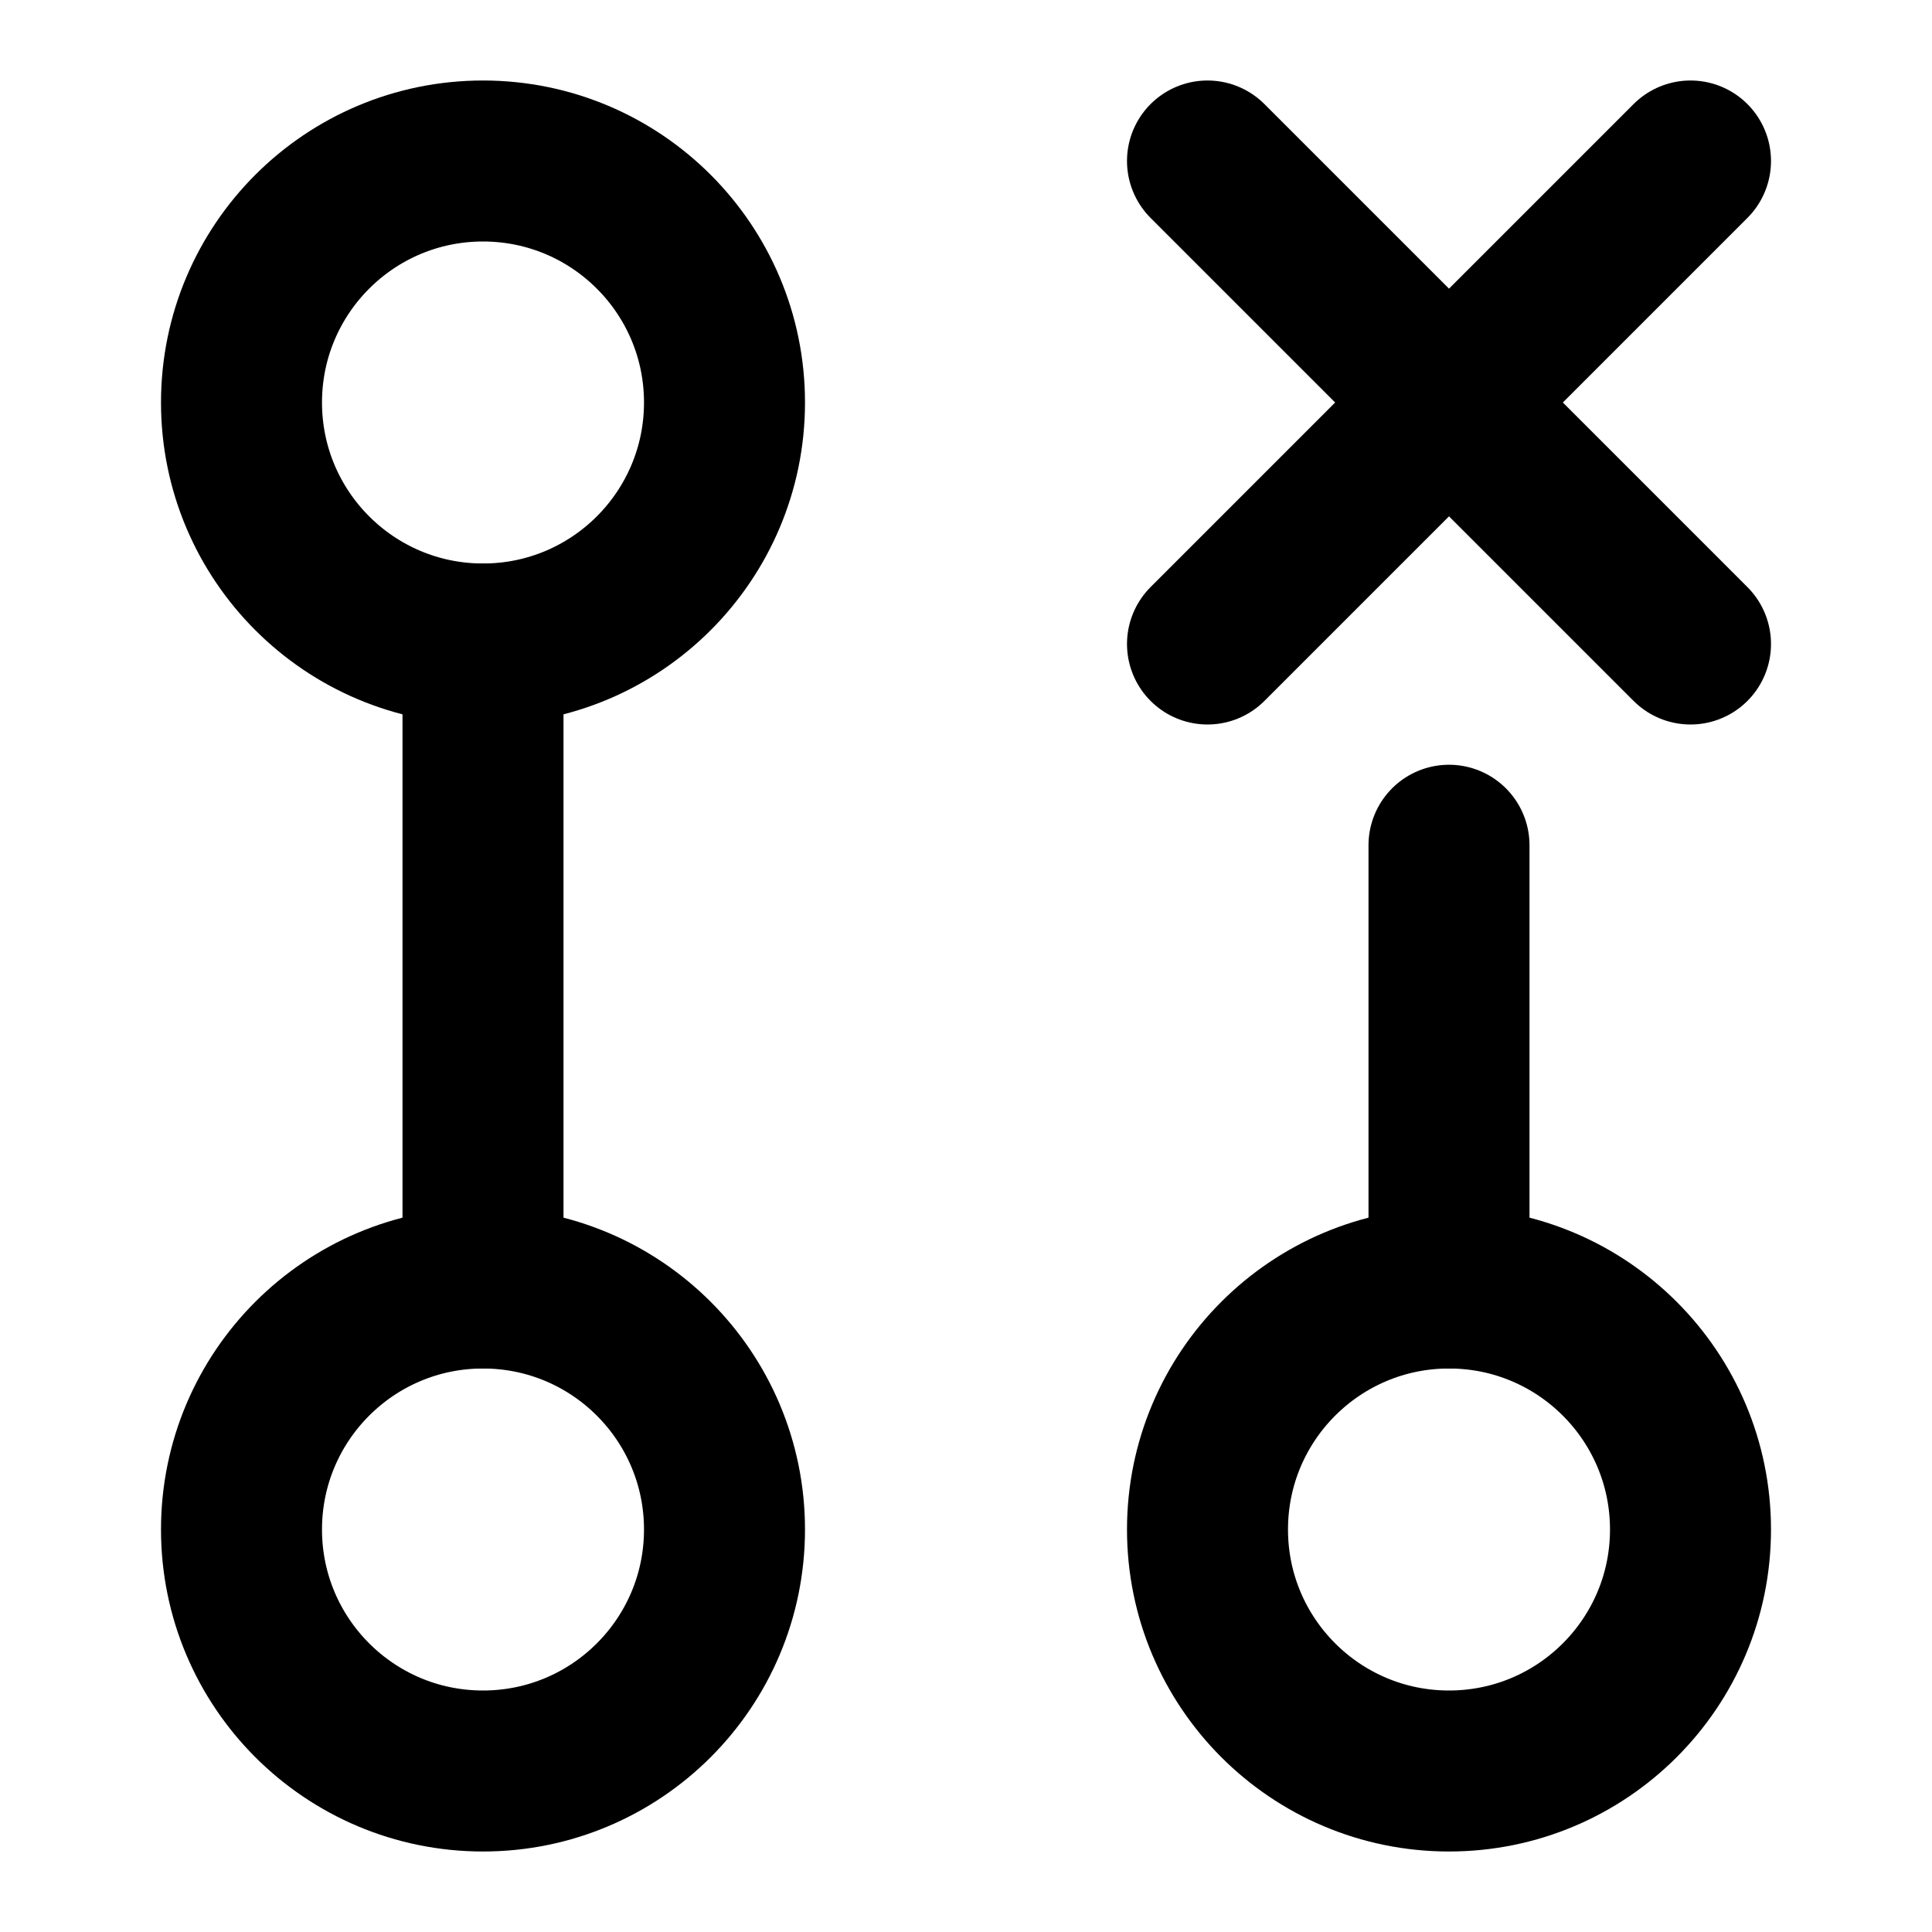
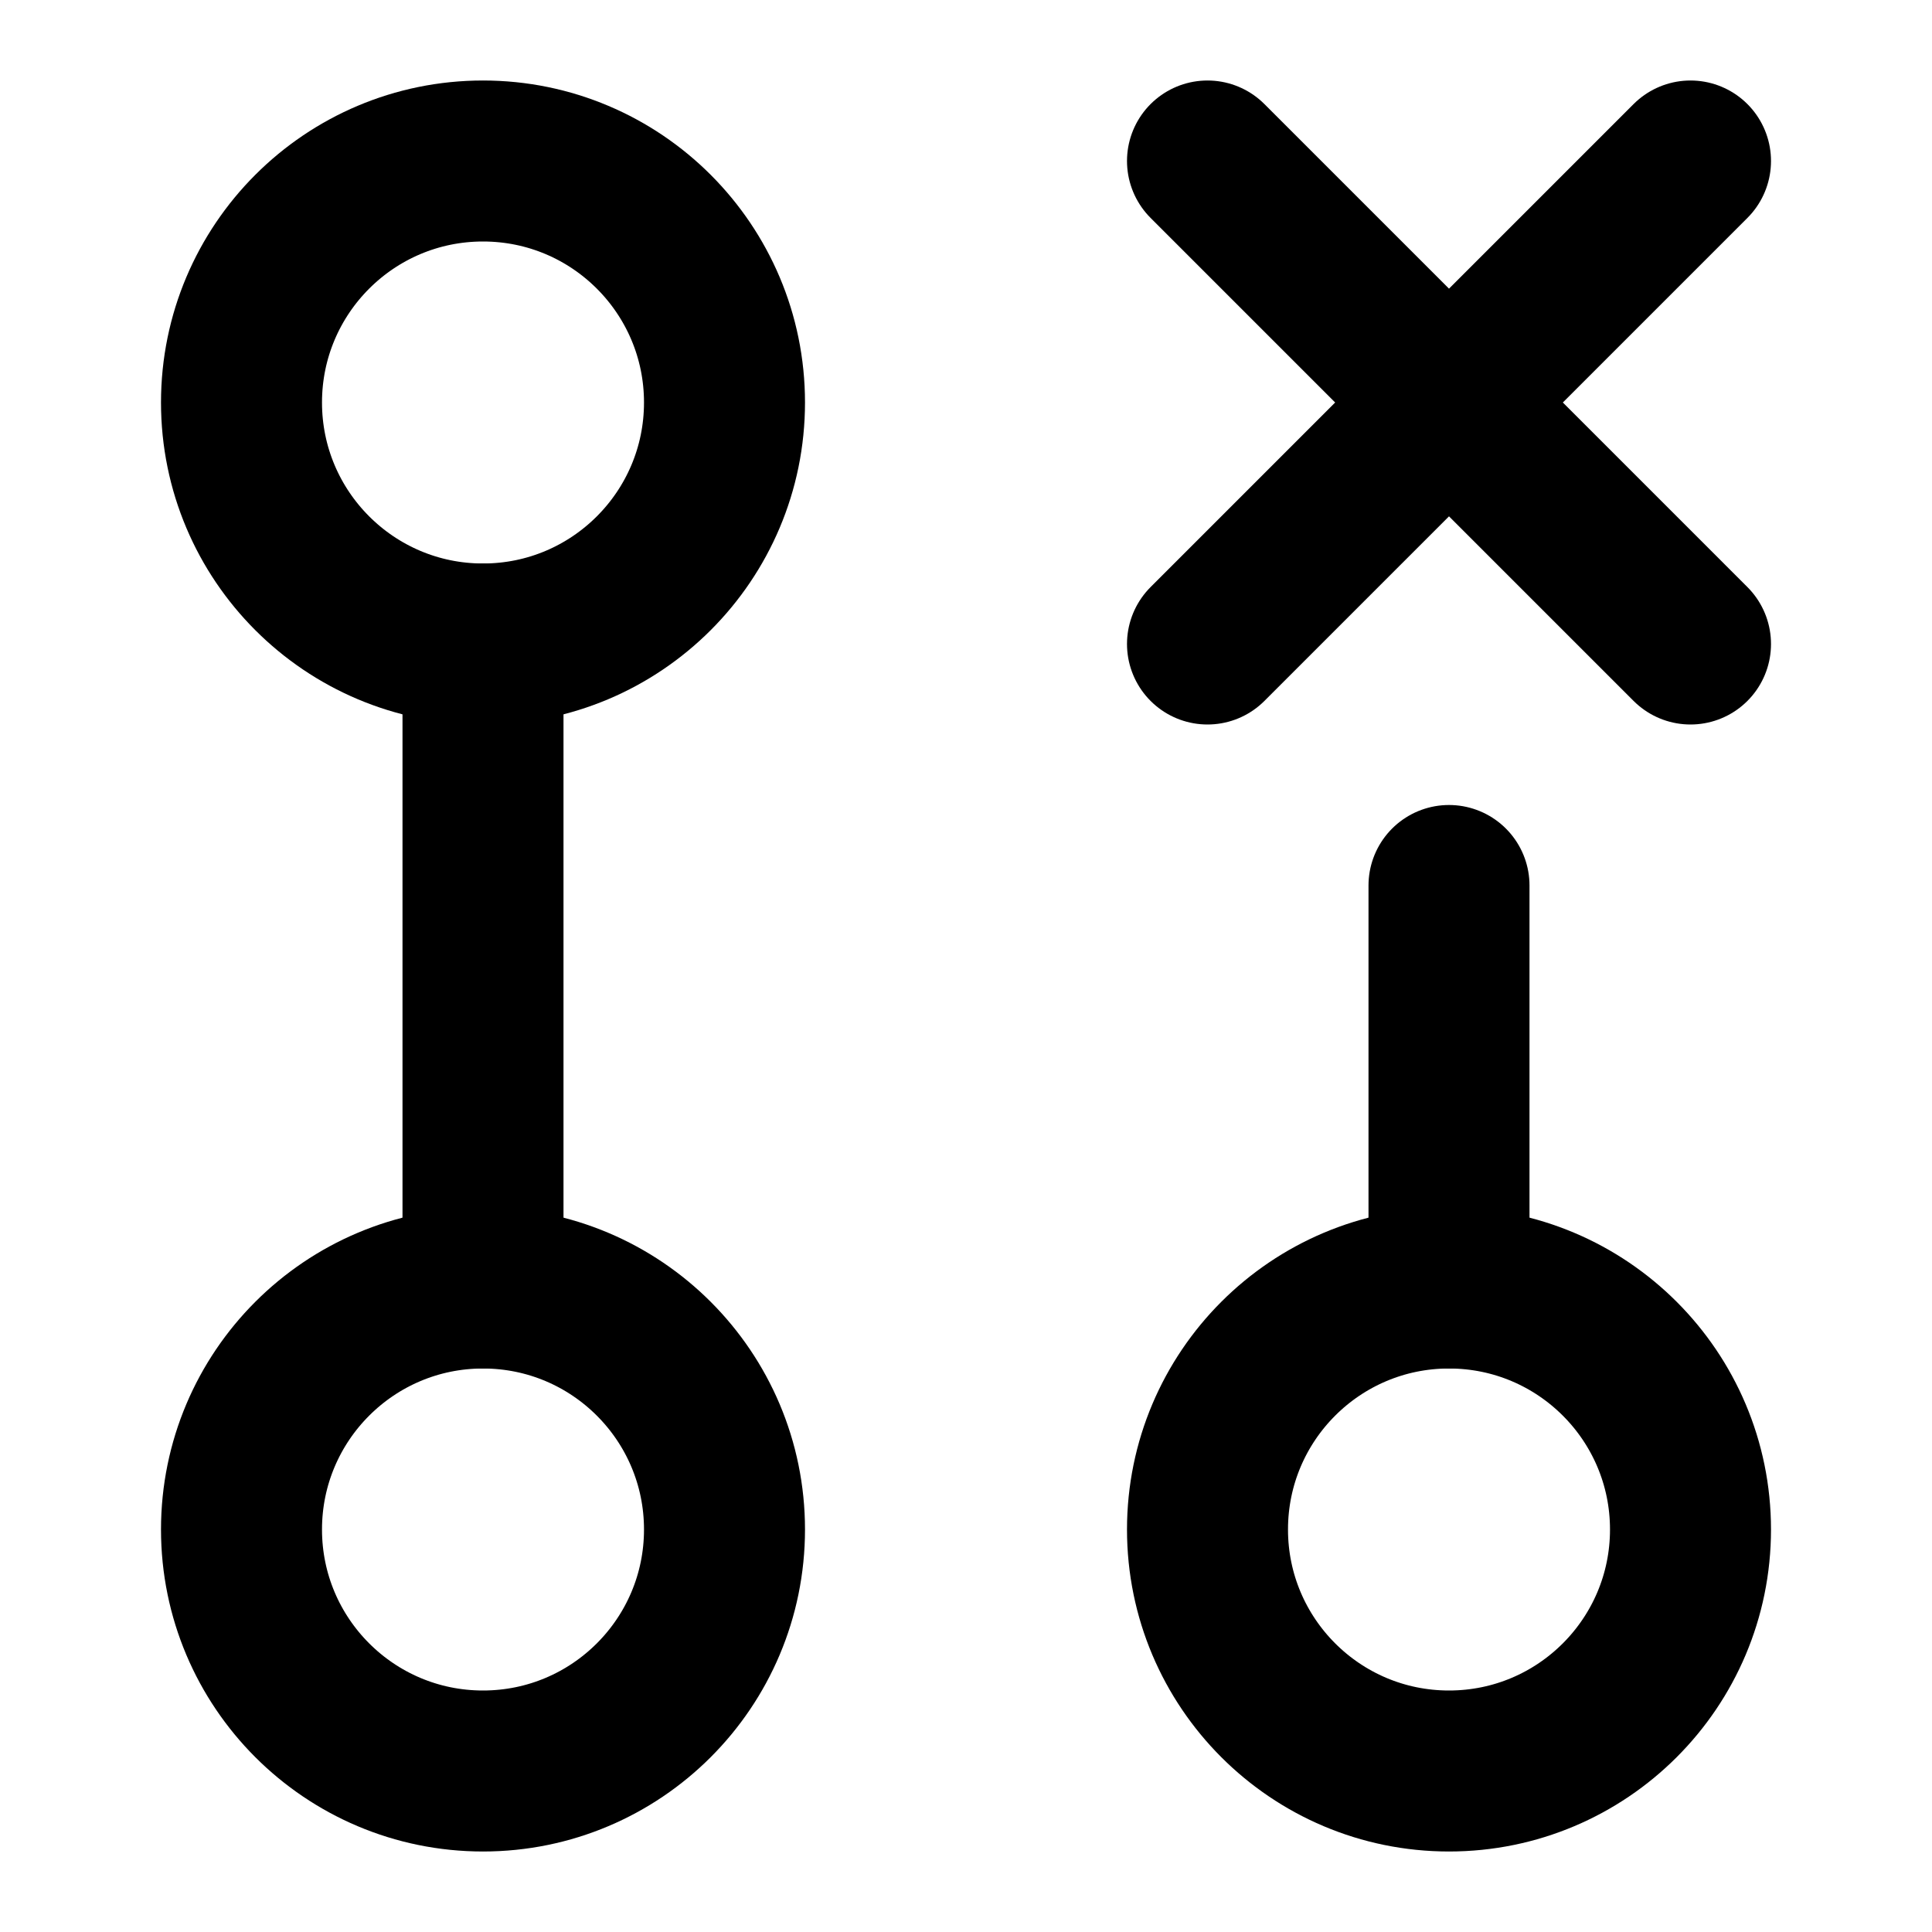
<svg xmlns="http://www.w3.org/2000/svg" class="i i-git-pull-closed" viewBox="0 0 24 24" fill="none" stroke="currentColor" stroke-width="2" stroke-linecap="round" stroke-linejoin="round">
  <circle cx="6" cy="5" r="3" />
  <circle cx="6" cy="19" r="3" />
  <circle cx="18" cy="19" r="3" />
-   <path d="M6 8v8m12-5.5V16M15 2l6 6m0-6-6 6" />
+   <path d="M6 8v8m12-5v5M15 2l6 6m0-6-6 6" />
</svg>
